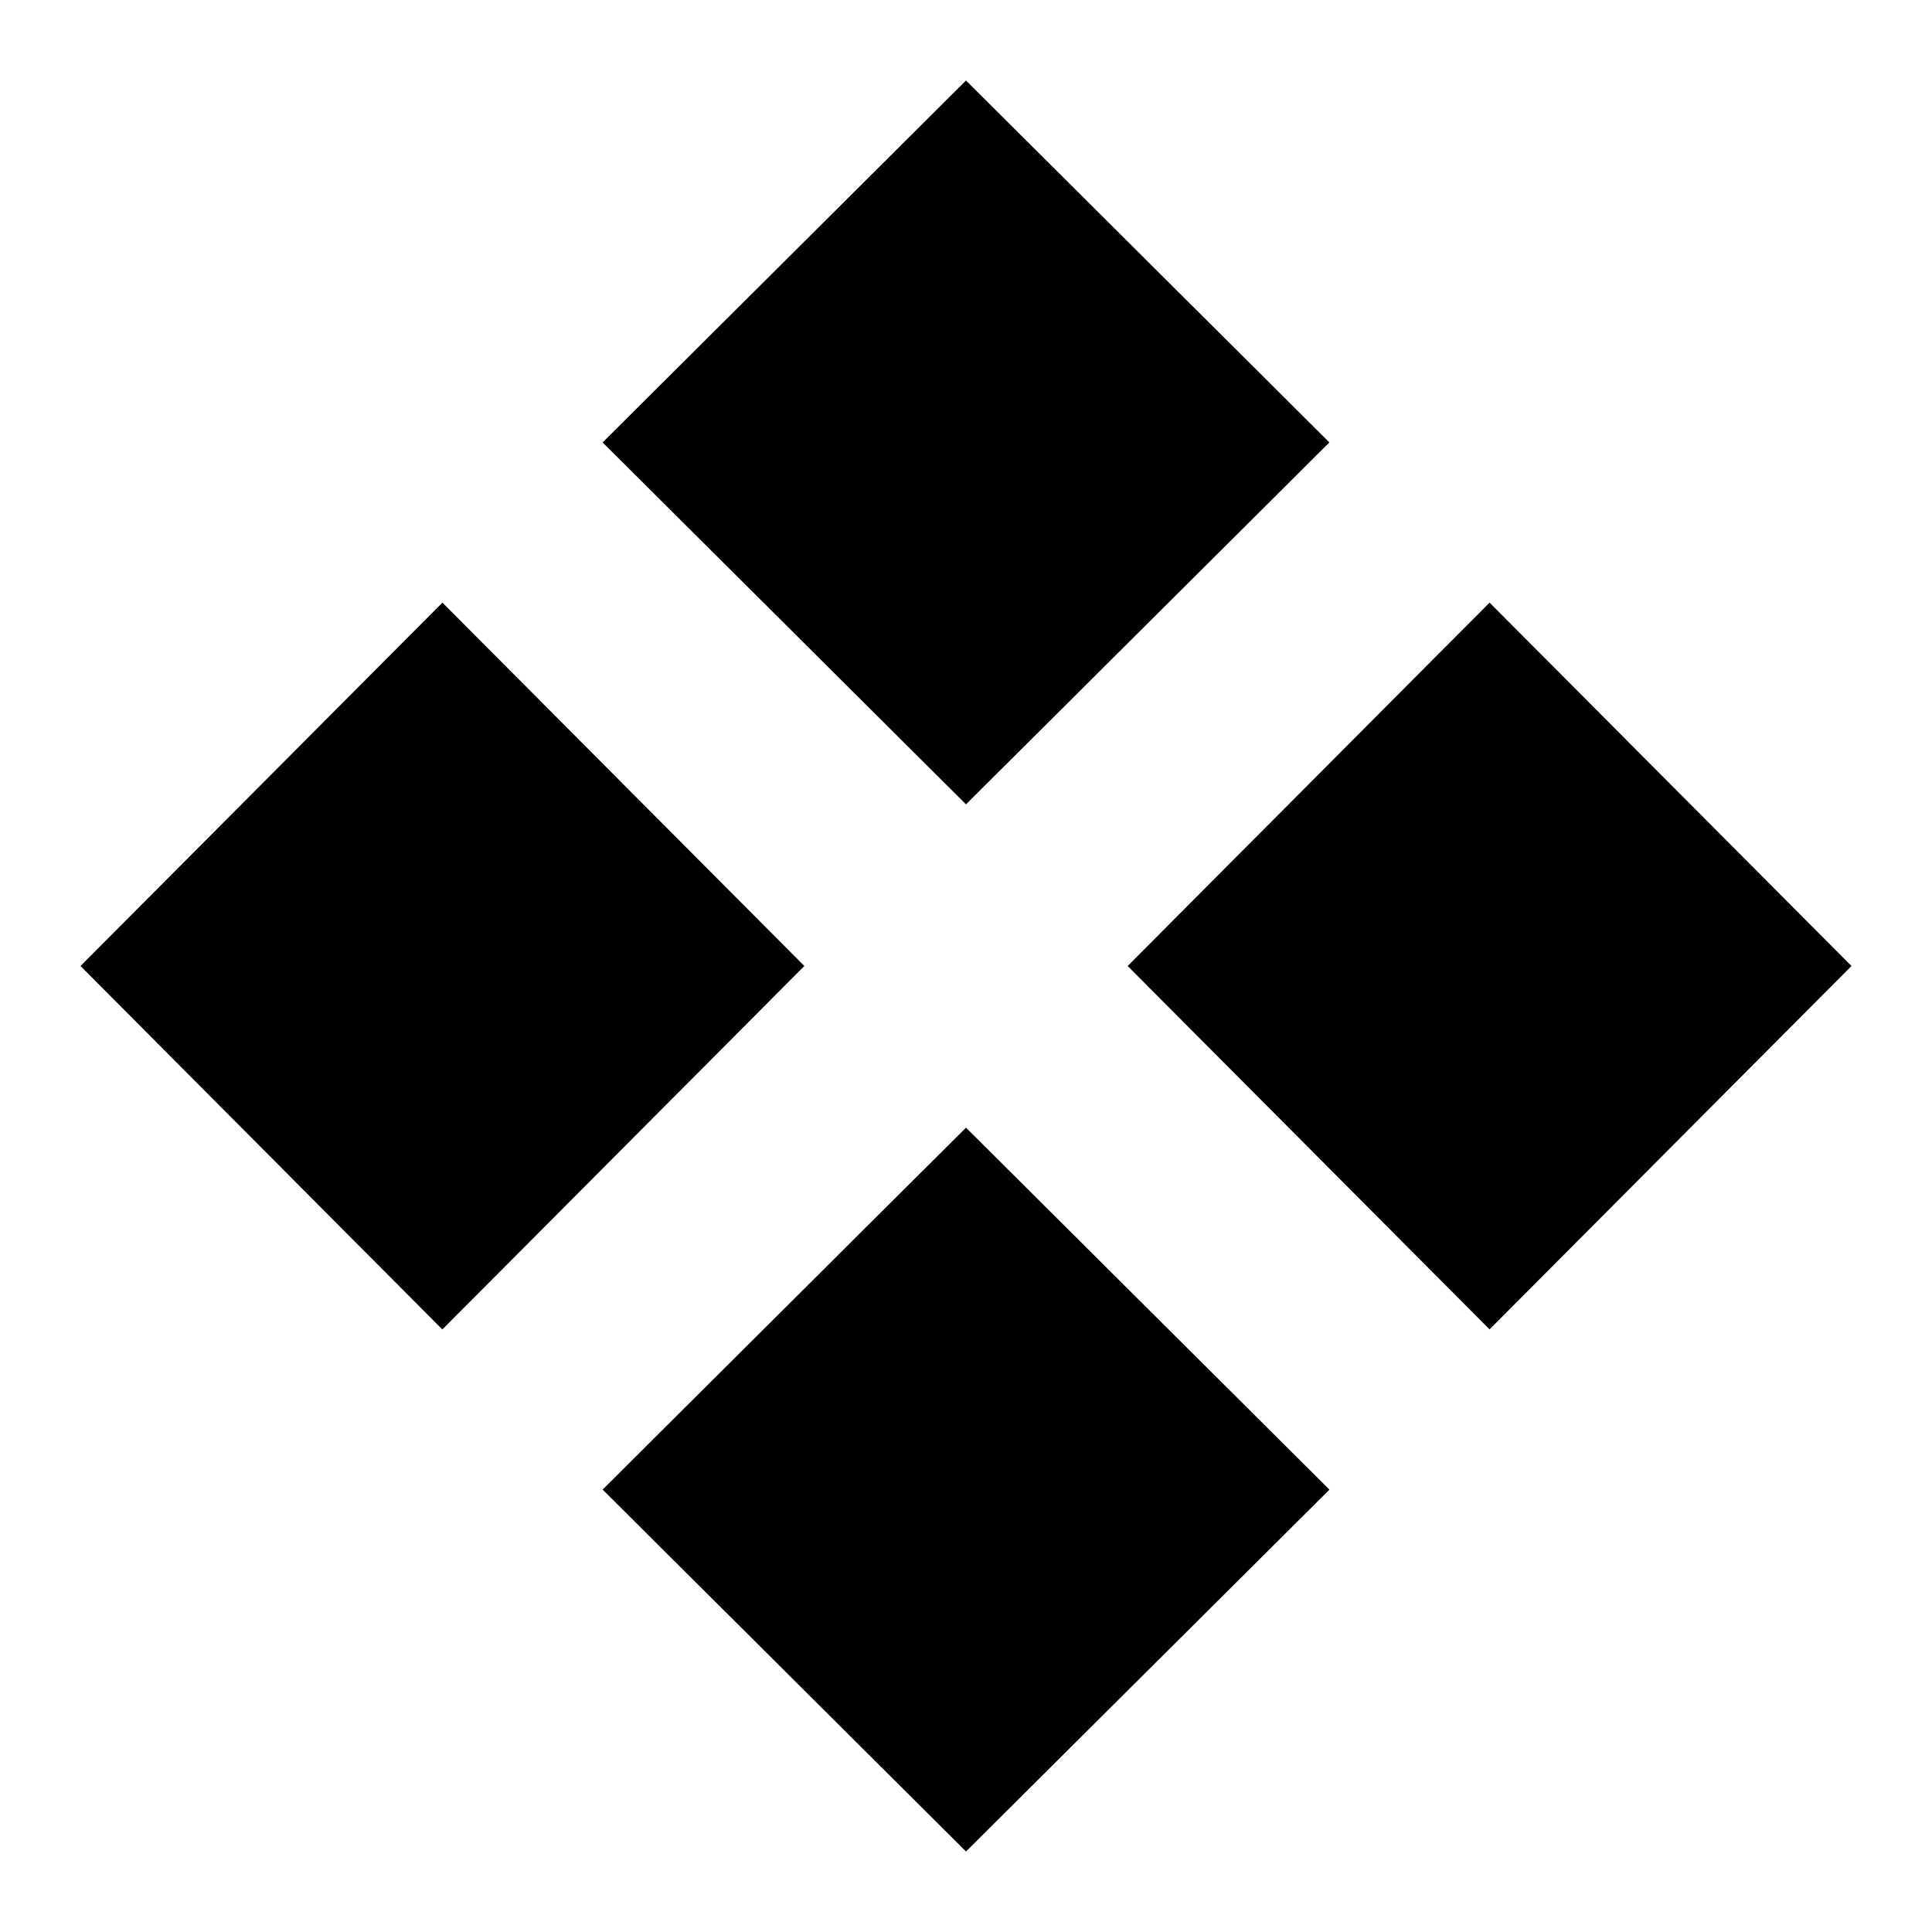
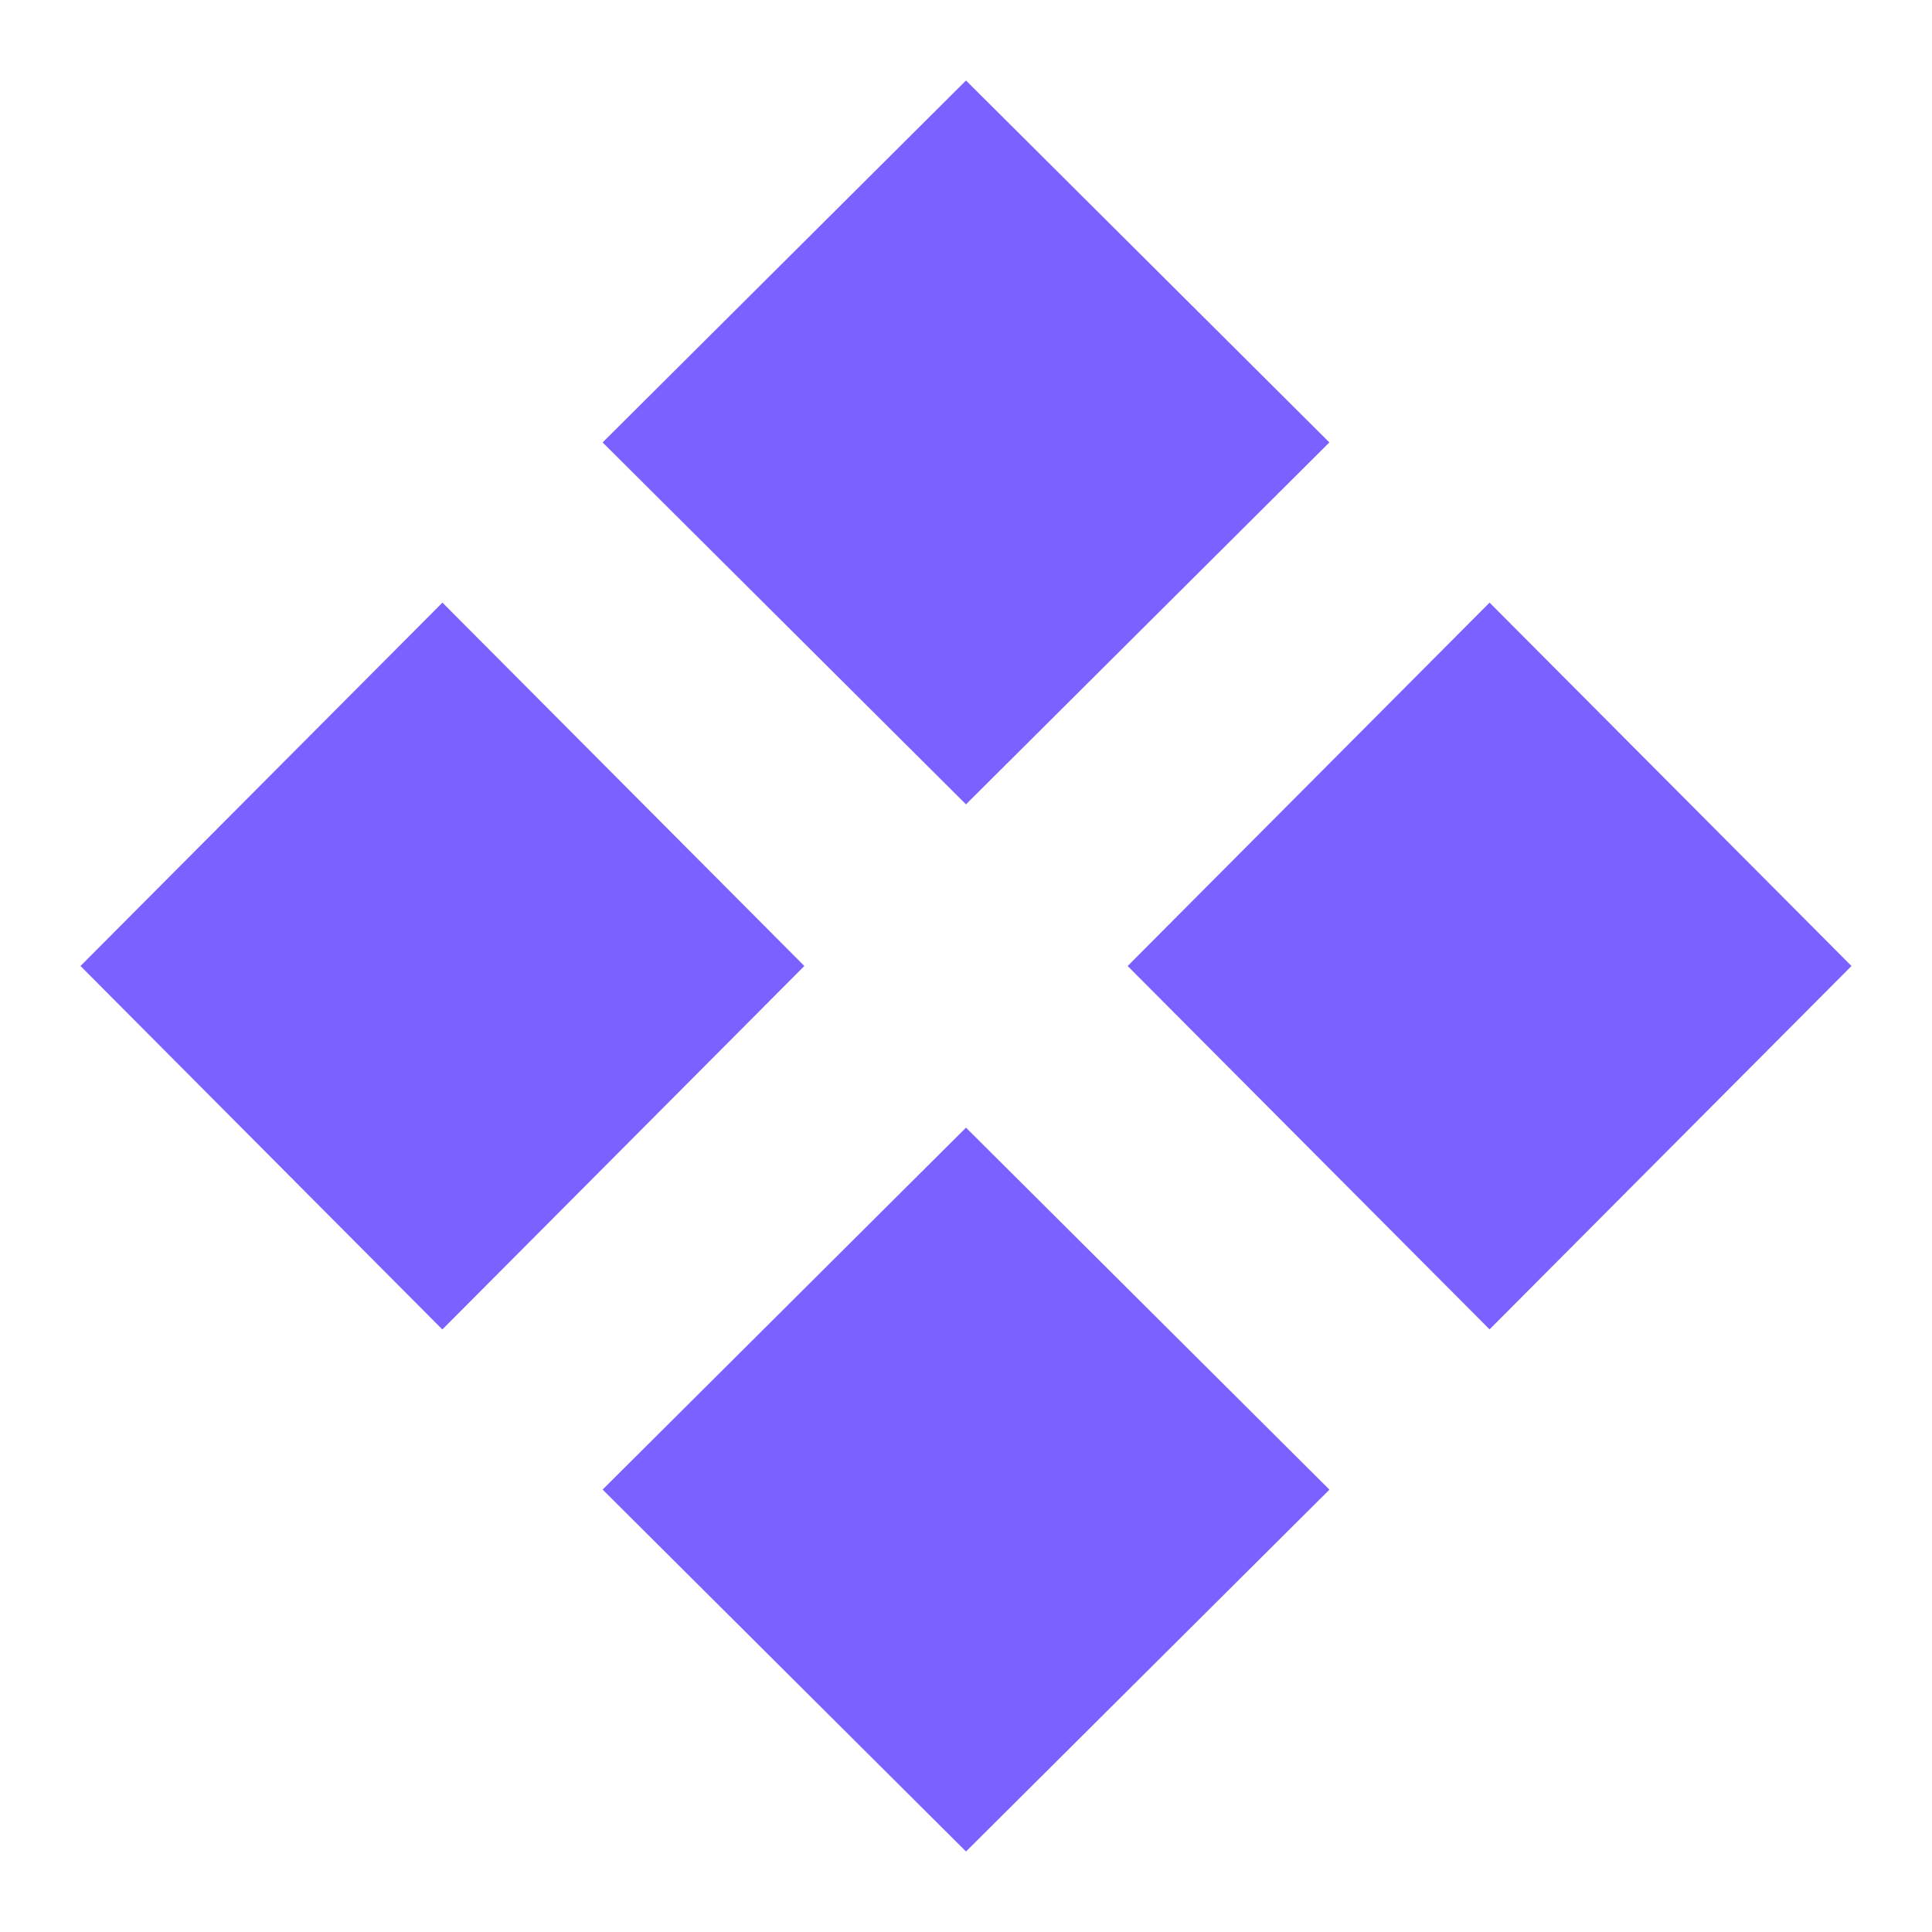
- <svg xmlns="http://www.w3.org/2000/svg" class="svg" width="12" height="12">
-   <path d="M3.743 2.748L6 .5l2.257 2.248L6 4.996 3.743 2.748zm-.995 5.51L.5 6l2.248-2.257L4.996 6 2.748 8.257zm5.51.994L6 11.5 3.743 9.252 6 7.004l2.257 2.248zM11.5 6L9.252 3.743 7.004 6l2.248 2.257L11.5 6z" />
+ <svg xmlns="http://www.w3.org/2000/svg" width="12" height="12">
+   <path fill="#7b61ff" d="M3.743 2.748L6 .5l2.257 2.248L6 4.996 3.743 2.748zm-.995 5.51L.5 6l2.248-2.257L4.996 6 2.748 8.257zm5.51.994L6 11.5 3.743 9.252 6 7.004l2.257 2.248zM11.5 6L9.252 3.743 7.004 6l2.248 2.257L11.5 6z" />
</svg>
